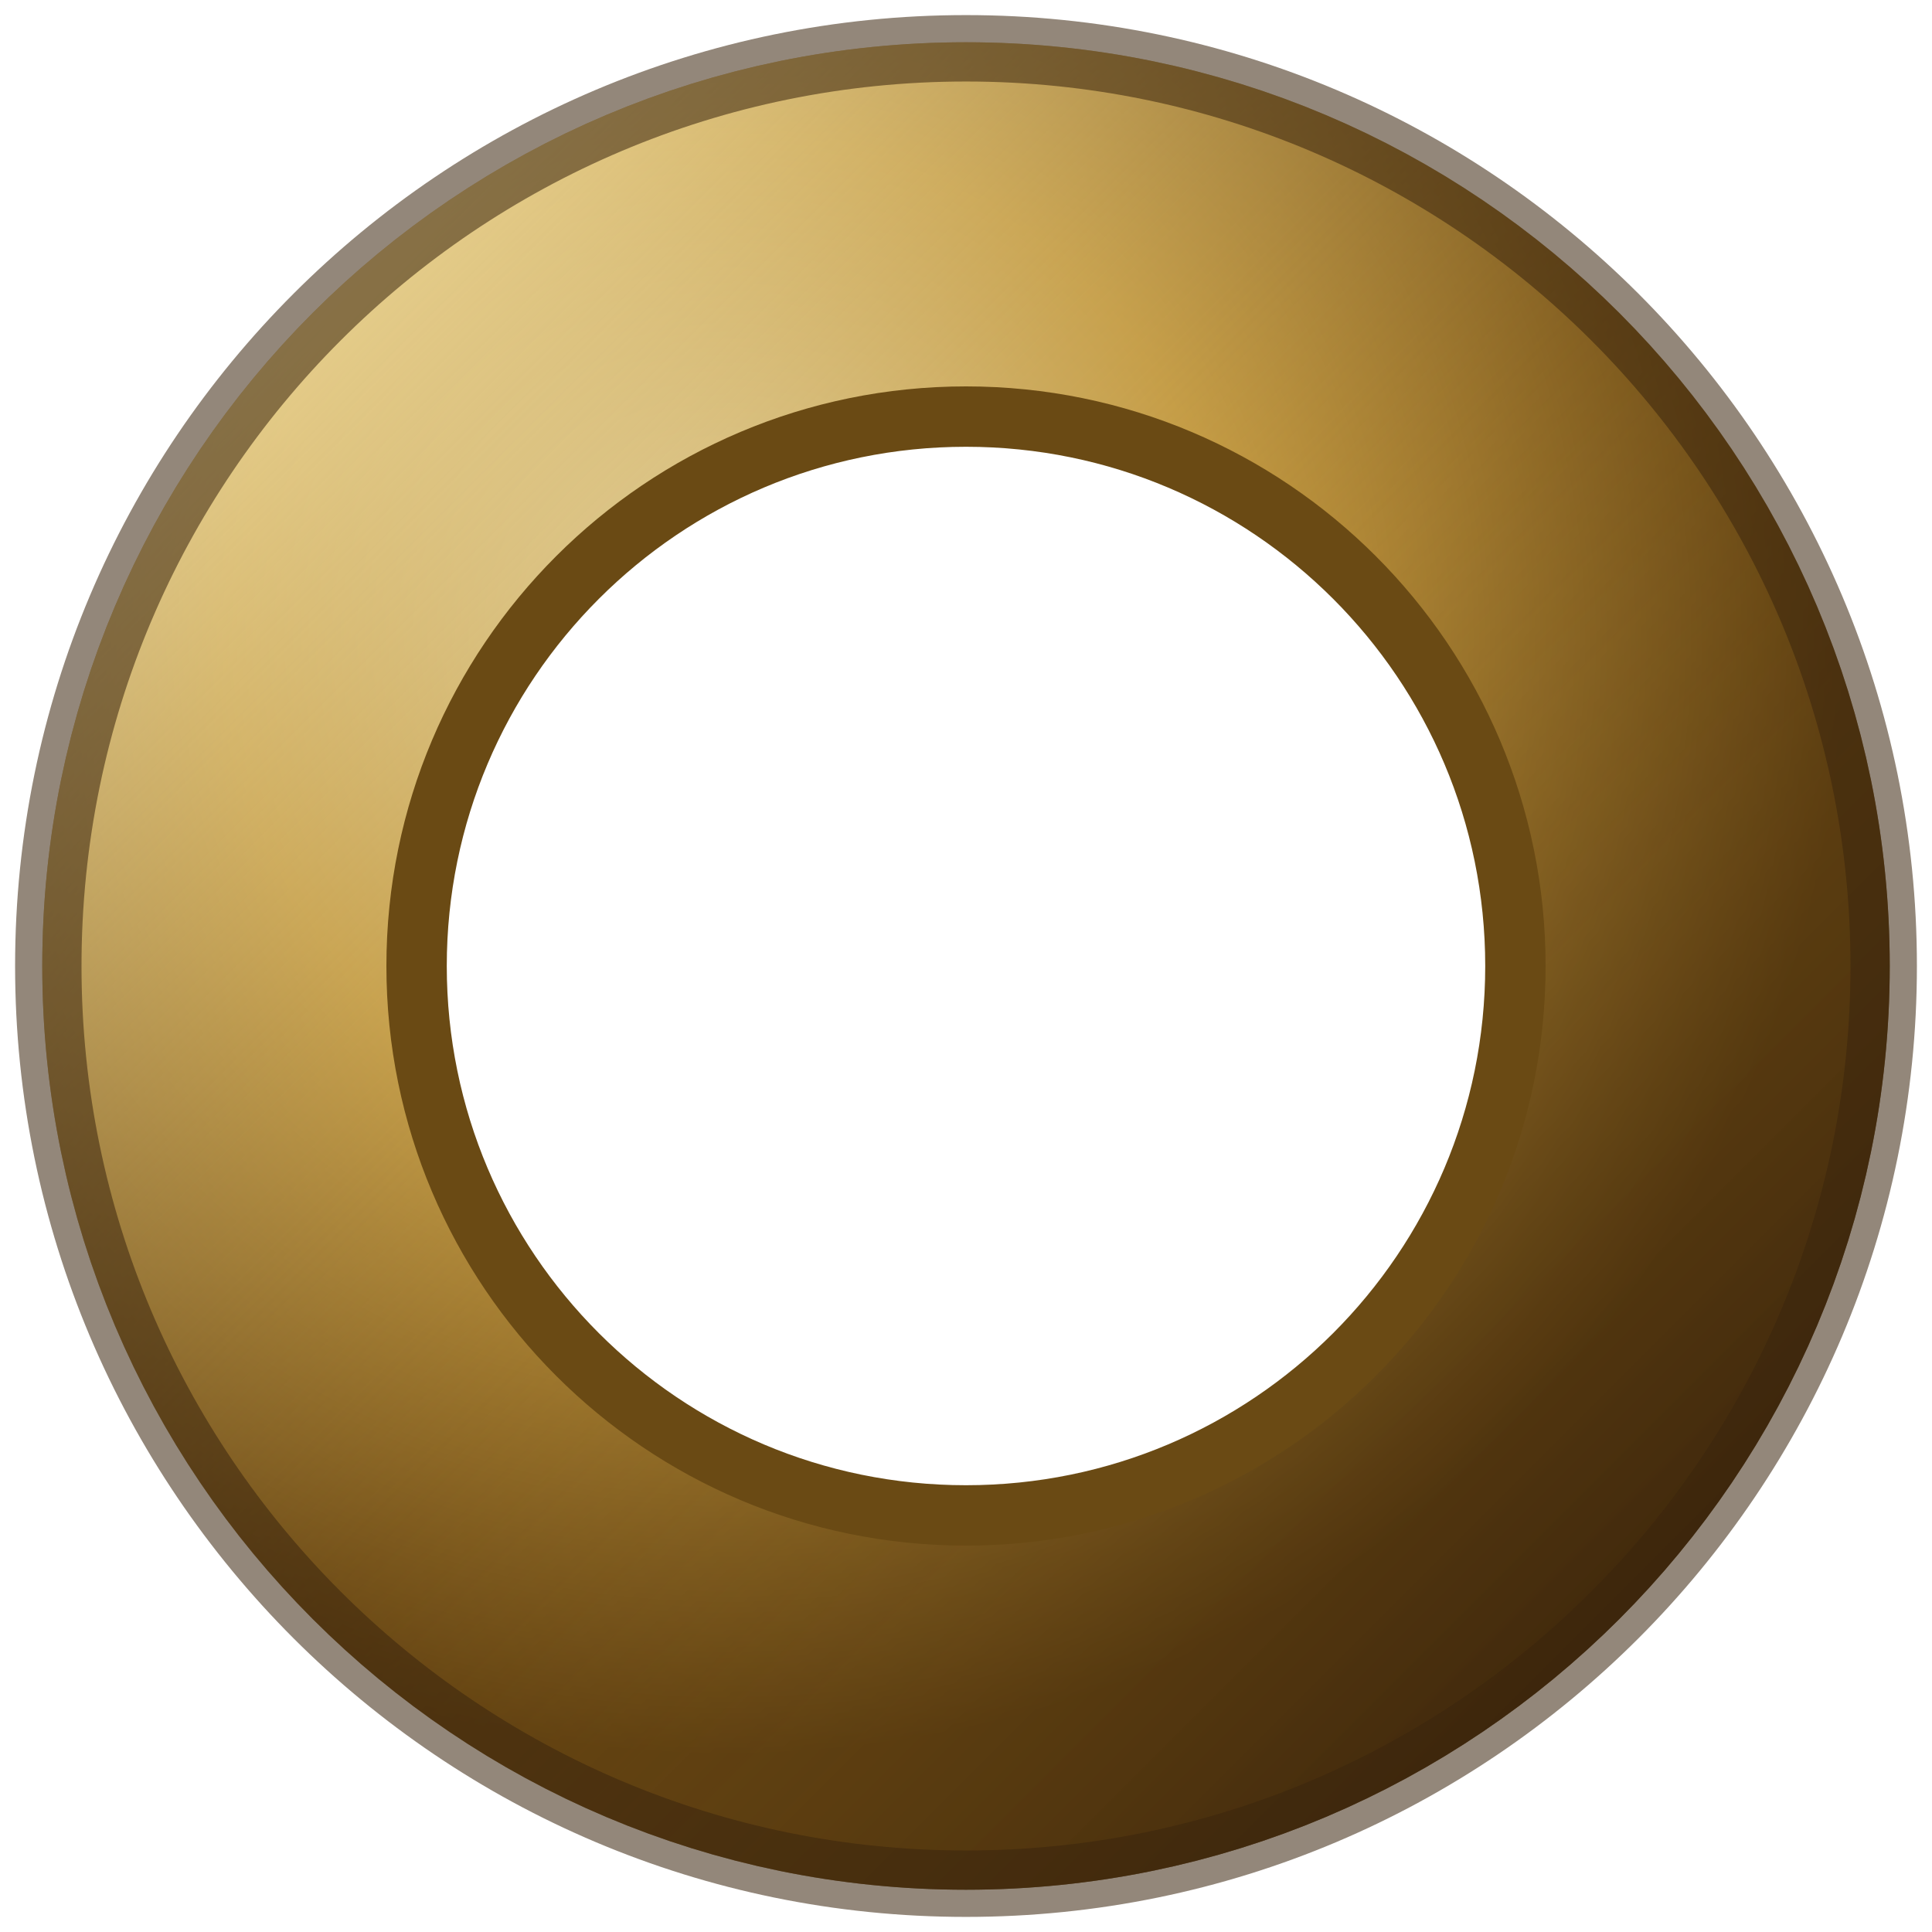
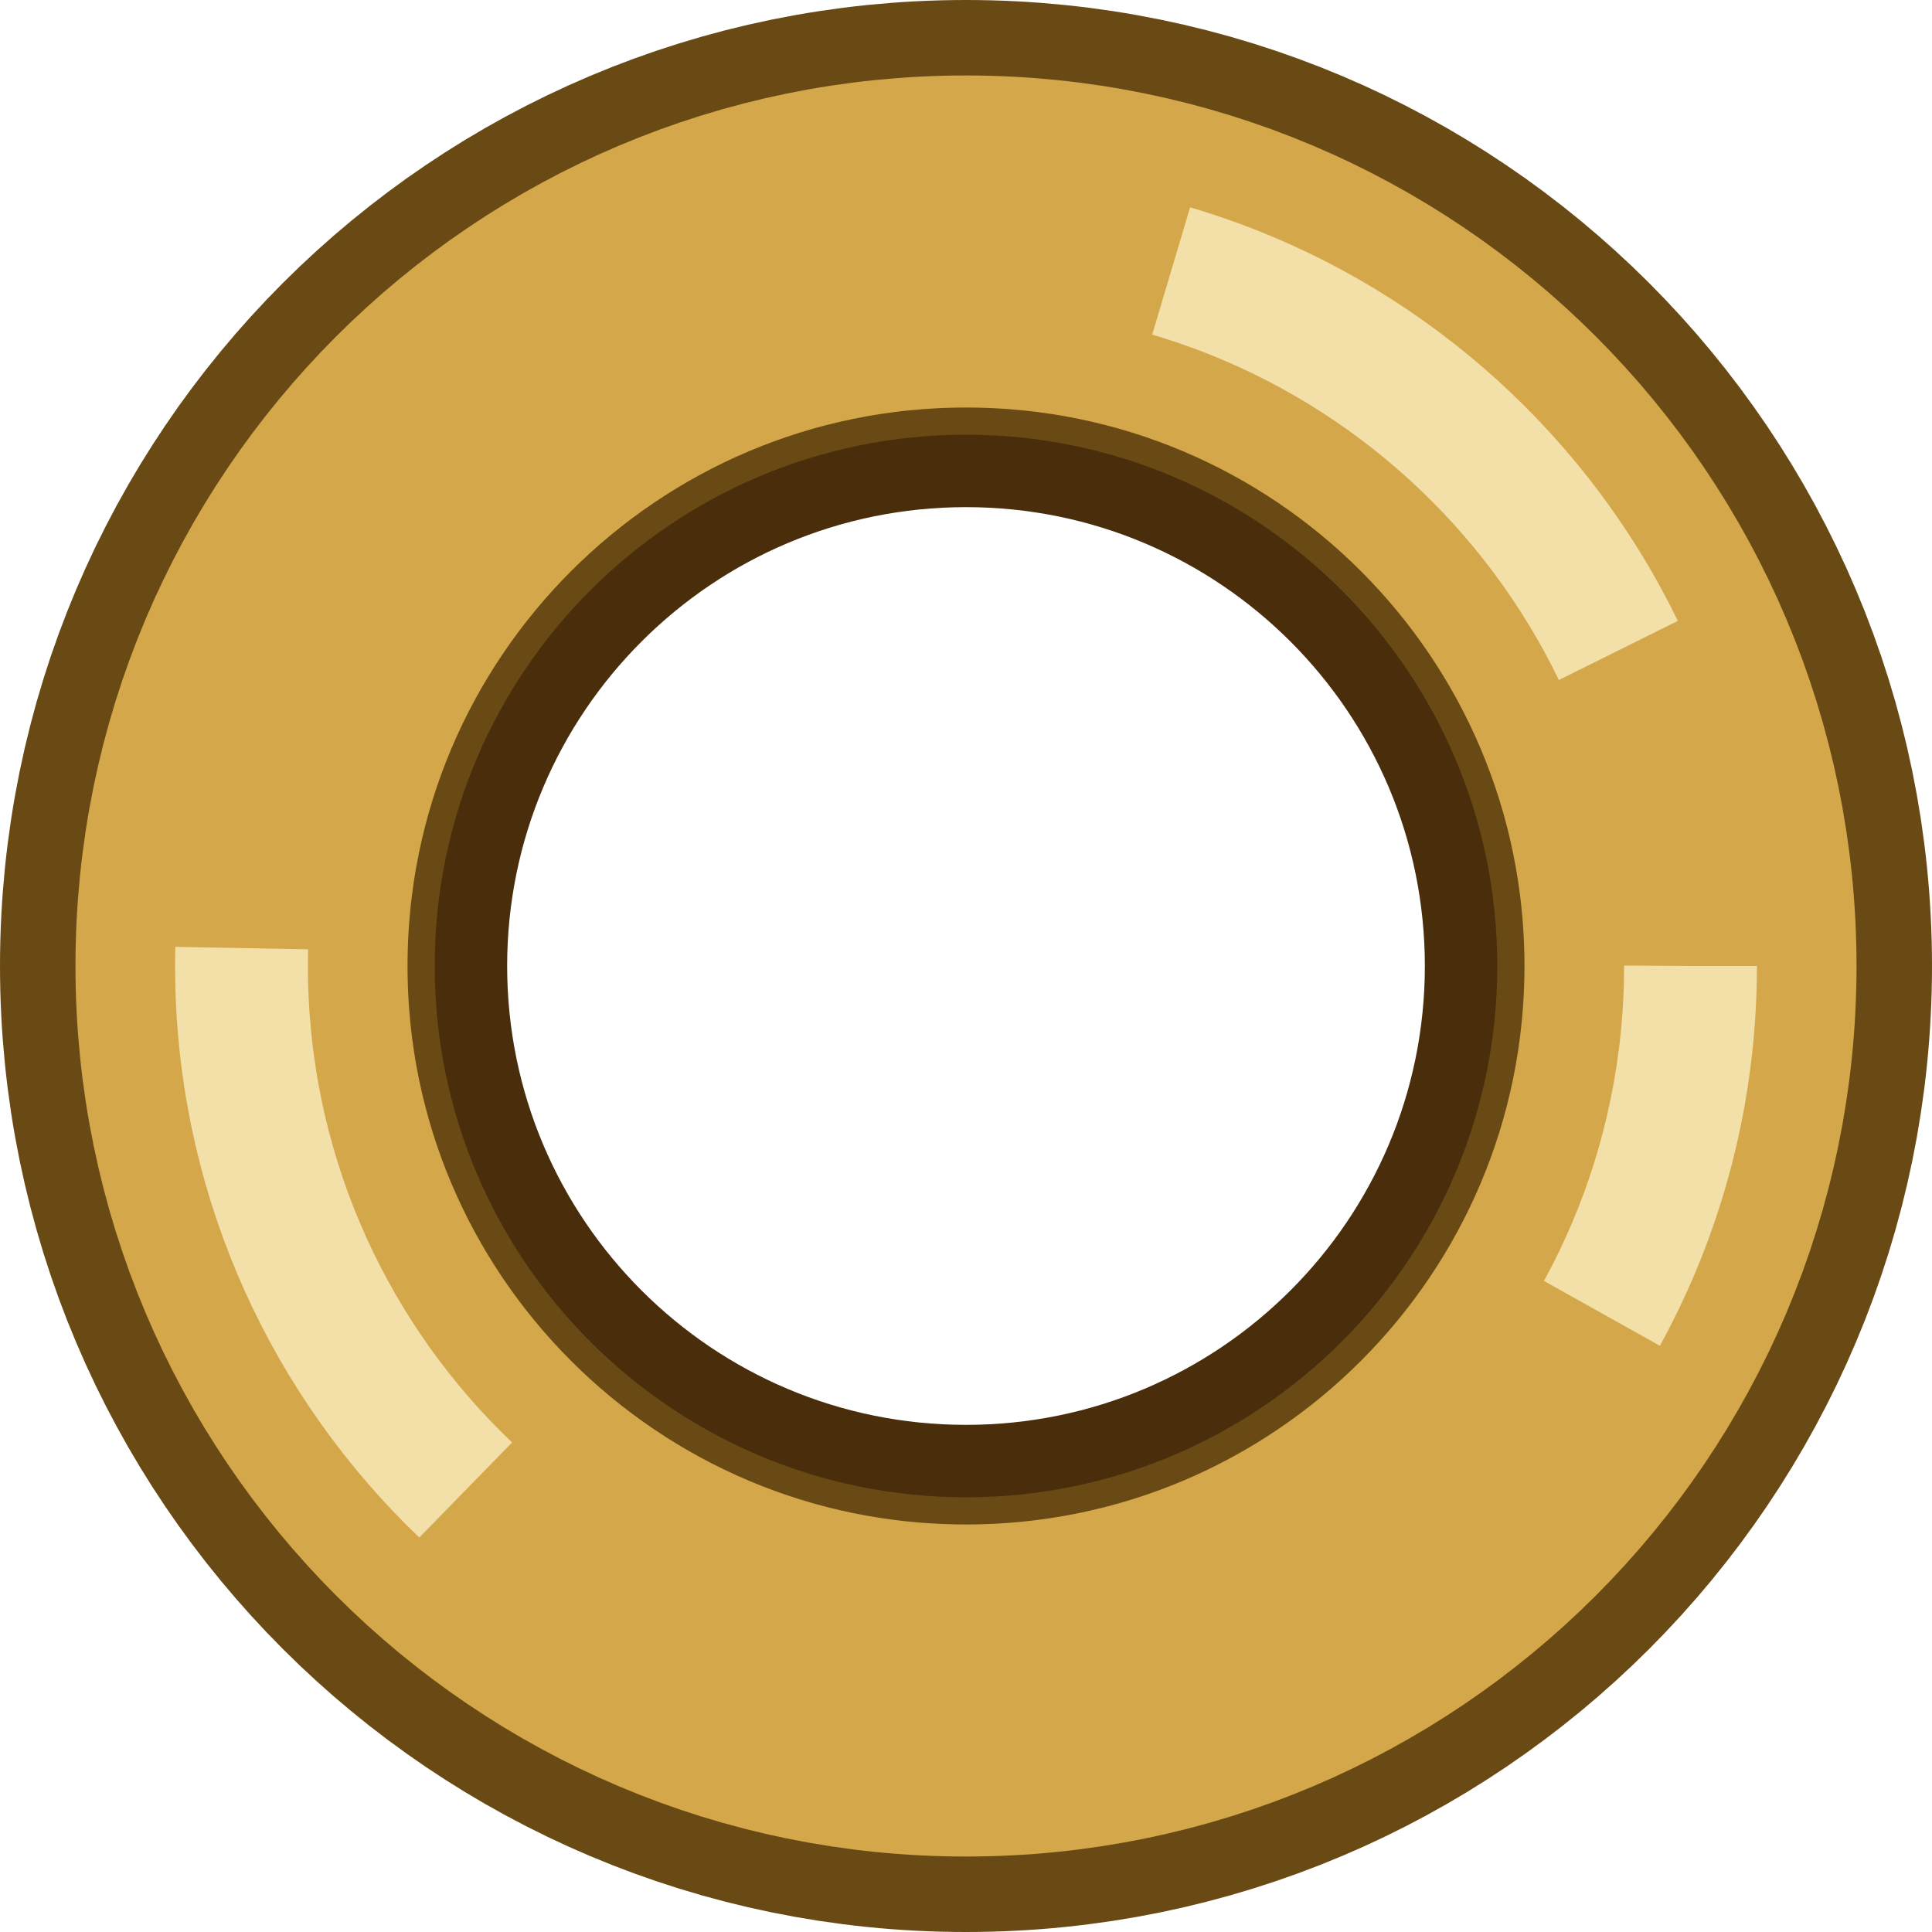
<svg xmlns="http://www.w3.org/2000/svg" viewBox="0 0 32 32">
-   <defs>
-     <radialGradient id="b" cx="34%" cy="28%" r="75%">
-       <stop offset="0" stop-color="#f8e7b4" />
-       <stop offset=".45" stop-color="#d4a84a" />
-       <stop offset="1" stop-color="#5a3a10" />
-     </radialGradient>
-     <linearGradient id="s" x1="0" y1="0" x2="1" y2="1">
-       <stop offset="0" stop-color="#fff6c8" stop-opacity=".7" />
-       <stop offset=".5" stop-color="#8a6418" stop-opacity=".2" />
-       <stop offset="1" stop-color="#2a1808" stop-opacity=".8" />
-     </linearGradient>
-   </defs>
-   <circle cx="16" cy="16" r="12.2" fill="none" stroke="url(#b)" stroke-width="6.2" />
-   <circle cx="16" cy="16" r="12.2" fill="none" stroke="url(#s)" stroke-width="6.2" />
-   <circle cx="16" cy="16" r="15.2" fill="none" stroke="#3a240c" stroke-width="1.1" opacity=".55" />
-   <circle cx="16" cy="16" r="9.1" fill="none" stroke="#6a4a14" stroke-width="1" />
+   <circle cx="16" cy="16" r="12" fill="none" stroke="#6a4a14" stroke-width="8" />
+   <circle cx="16" cy="16" r="12" fill="none" stroke="#d4a84a" stroke-width="5.5" />
+   <circle cx="16" cy="16" r="12" fill="none" stroke="#f3e0a8" stroke-width="2.2" stroke-dasharray="10 22" stroke-dashoffset="4" />
+   <circle cx="16" cy="16" r="8.2" fill="none" stroke="#4a2e0c" stroke-width="1.2" />
</svg>
